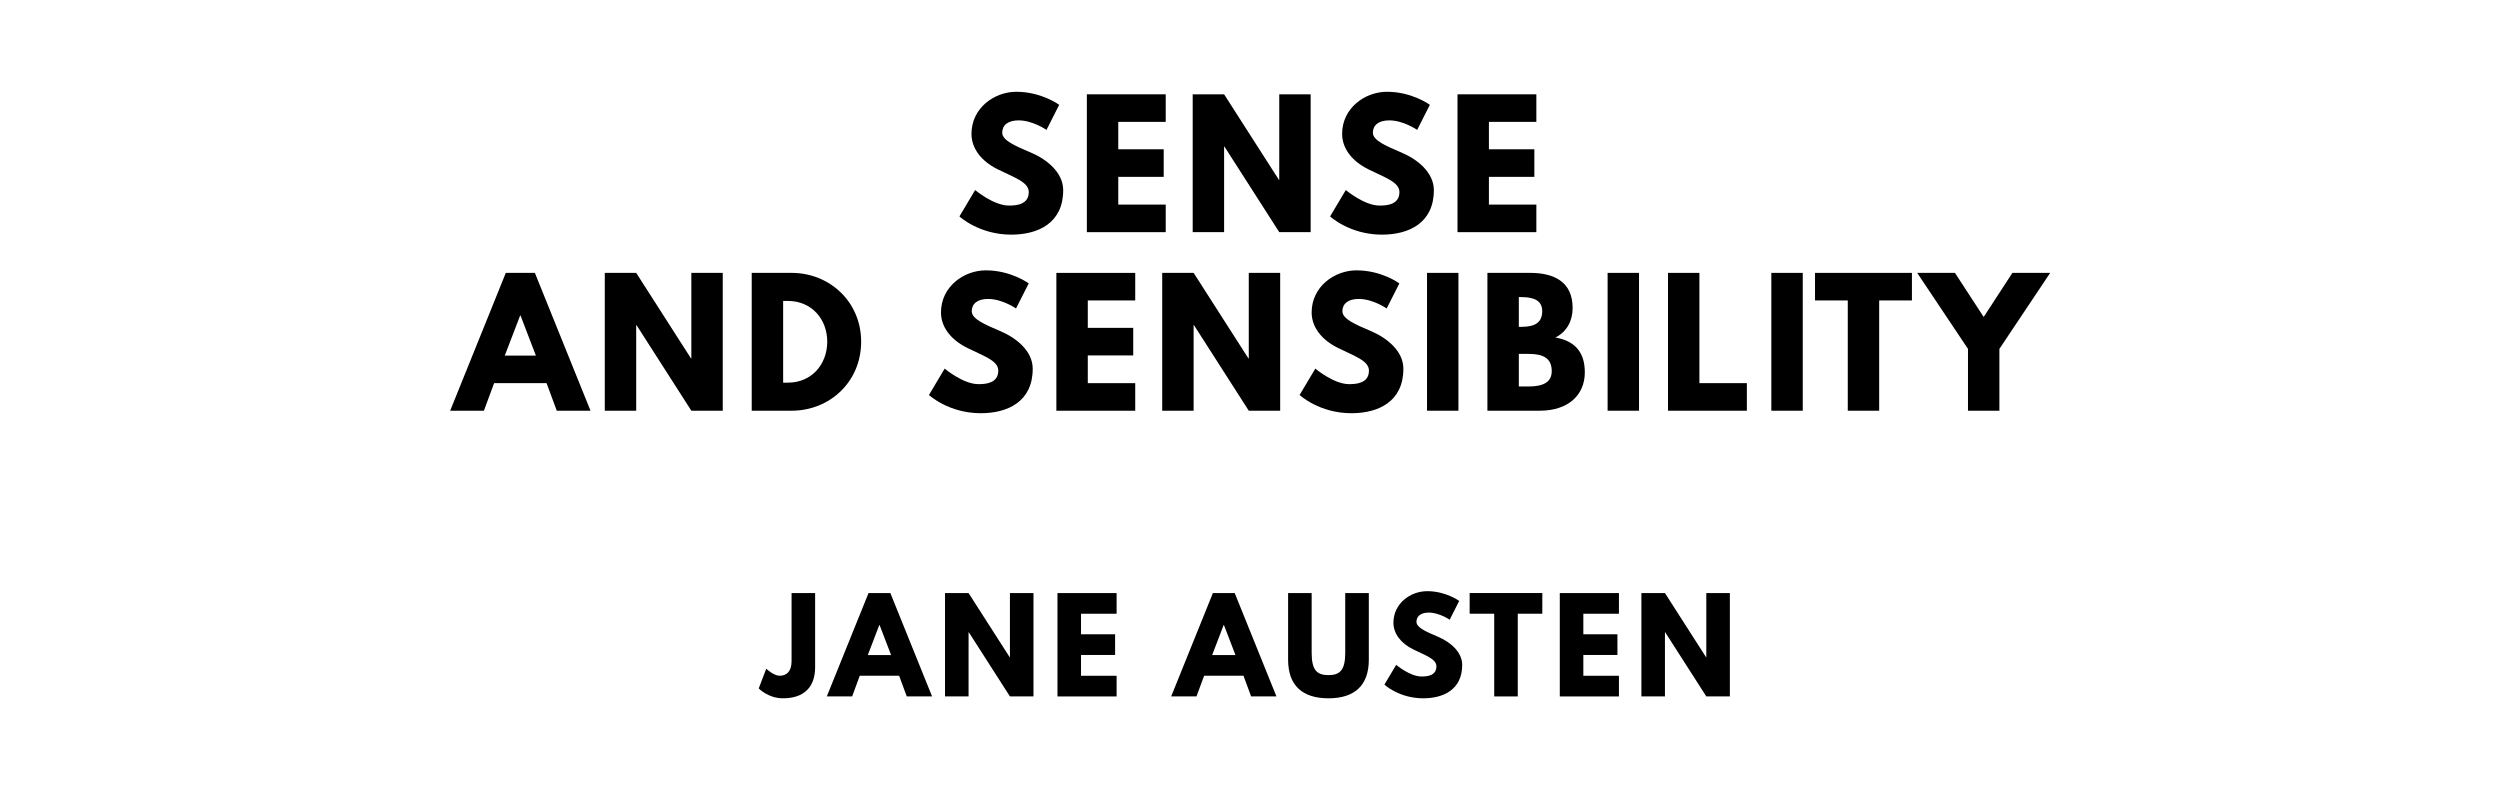
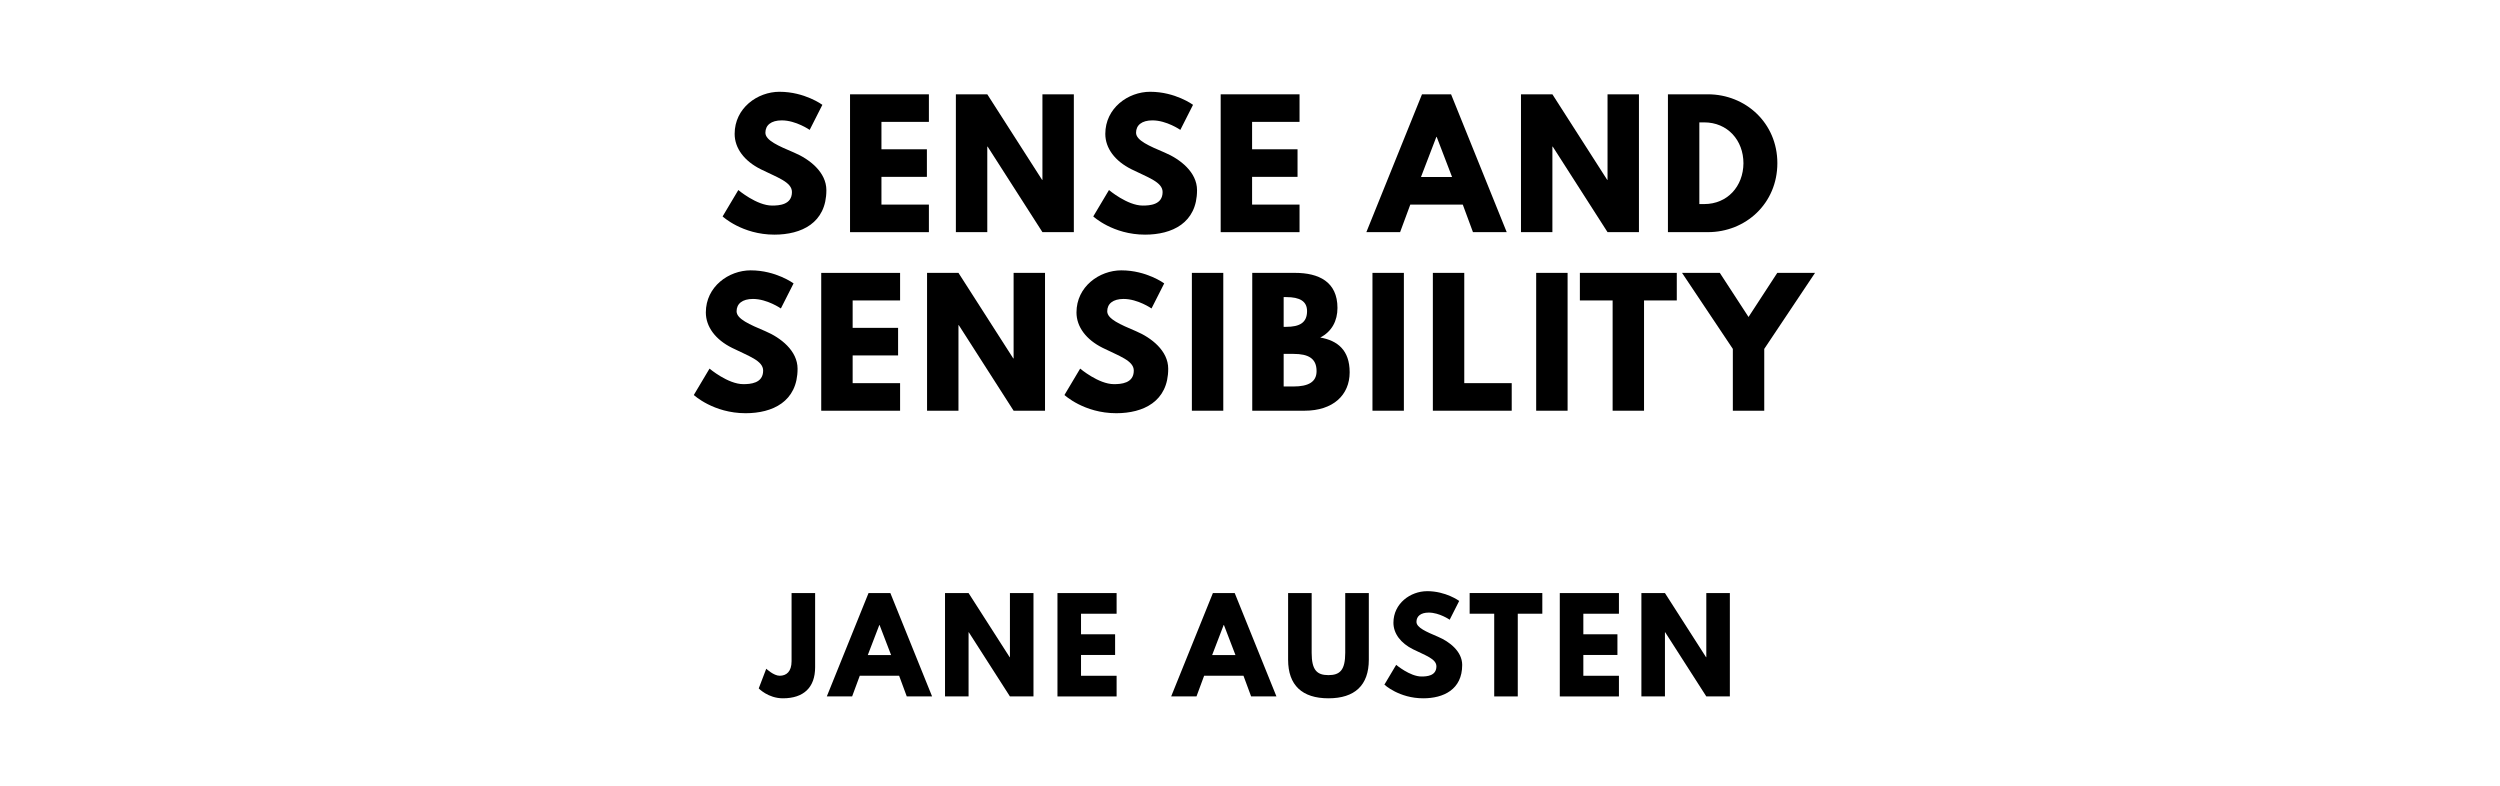
<svg xmlns="http://www.w3.org/2000/svg" version="1.1" viewBox="0 0 1400 440">
-   <g aria-label="SENSE">
-     <path d="M569.20,51.40c14.04,0.00,23.95,7.30,23.95,7.30l-7.11,14.04s-7.67-5.33-15.63-5.33c-5.99,0.00-9.17,2.71-9.17,6.92c0.00,4.30,7.30,7.39,16.09,11.13c8.61,3.65,18.06,10.95,18.06,21.05c0.00,18.43-14.04,24.89-29.10,24.89c-18.06,0.00-29.01-10.20-29.01-10.20l8.80-14.78s10.29,8.70,18.90,8.70c3.84,0.00,11.13-0.37,11.13-7.58c0.00-5.61-8.23-8.14-17.40-12.73c-9.26-4.58-14.69-11.79-14.69-19.84c0.00-14.41,12.73-23.58,25.17-23.58z" />
-     <path d="M652.80,52.81l0.00,15.44l-26.57,0.00l0.00,15.35l25.45,0.00l0.00,15.44l-25.45,0.00l0.00,15.53l26.57,0.00l0.00,15.44l-44.16,0.00l0.00-77.19l44.16,0.00z" />
-     <path d="M685.50,82.09l0.00,47.91l-17.59,0.00l0.00-77.19l17.59,0.00l30.69,47.91l0.19,0.00l0.00-47.91l17.59,0.00l0.00,77.19l-17.59,0.00l-30.69-47.91l-0.19,0.00z" />
-     <path d="M776.77,51.40c14.04,0.00,23.95,7.30,23.95,7.30l-7.11,14.04s-7.67-5.33-15.63-5.33c-5.99,0.00-9.17,2.71-9.17,6.92c0.00,4.30,7.30,7.39,16.09,11.13c8.61,3.65,18.06,10.95,18.06,21.05c0.00,18.43-14.04,24.89-29.10,24.89c-18.06,0.00-29.01-10.20-29.01-10.20l8.80-14.78s10.29,8.70,18.90,8.70c3.84,0.00,11.13-0.37,11.13-7.58c0.00-5.61-8.23-8.14-17.40-12.73c-9.26-4.58-14.69-11.79-14.69-19.84c0.00-14.41,12.73-23.58,25.17-23.58z" />
-     <path d="M860.36,52.81l0.00,15.44l-26.57,0.00l0.00,15.35l25.45,0.00l0.00,15.44l-25.45,0.00l0.00,15.53l26.57,0.00l0.00,15.44l-44.16,0.00l0.00-77.19l44.16,0.00z" />
+   <g aria-label="SENSE AND">
+     <path d="M436.58,51.40c14.04,0.00,23.95,7.30,23.95,7.30l-7.11,14.04s-7.67-5.33-15.63-5.33c-5.99,0.00-9.17,2.71-9.17,6.92c0.00,4.30,7.30,7.39,16.09,11.13c8.61,3.65,18.06,10.95,18.06,21.05c0.00,18.43-14.04,24.89-29.10,24.89c-18.06,0.00-29.01-10.20-29.01-10.20l8.80-14.78s10.29,8.70,18.90,8.70c3.84,0.00,11.13-0.37,11.13-7.58c0.00-5.61-8.23-8.14-17.40-12.73c-9.26-4.58-14.69-11.79-14.69-19.84c0.00-14.41,12.73-23.58,25.17-23.58z" />
+     <path d="M520.18,52.81l0.00,15.44l-26.57,0.00l0.00,15.35l25.45,0.00l0.00,15.44l-25.45,0.00l0.00,15.53l26.57,0.00l0.00,15.44l-44.16,0.00l0.00-77.19l44.16,0.00z" />
+     <path d="M552.88,82.09l0.00,47.91l-17.59,0.00l0.00-77.19l17.59,0.00l30.69,47.91l0.19,0.00l0.00-47.91l17.59,0.00l0.00,77.19l-17.59,0.00l-30.69-47.91l-0.19,0.00z" />
+     <path d="M644.15,51.40c14.04,0.00,23.95,7.30,23.95,7.30l-7.11,14.04s-7.67-5.33-15.63-5.33c-5.99,0.00-9.17,2.71-9.17,6.92c0.00,4.30,7.30,7.39,16.09,11.13c8.61,3.65,18.06,10.95,18.06,21.05c0.00,18.43-14.04,24.89-29.10,24.89c-18.06,0.00-29.01-10.20-29.01-10.20l8.80-14.78s10.29,8.70,18.90,8.70c3.84,0.00,11.13-0.37,11.13-7.58c0.00-5.61-8.23-8.14-17.40-12.73c-9.26-4.58-14.69-11.79-14.69-19.84c0.00-14.41,12.73-23.58,25.17-23.58z" />
+     <path d="M727.74,52.81l0.00,15.44l-26.57,0.00l0.00,15.35l25.45,0.00l0.00,15.44l-25.45,0.00l0.00,15.53l26.57,0.00l0.00,15.44l-44.16,0.00l0.00-77.19l44.16,0.00z" />
+     <path d="M812.60,52.81l31.16,77.19l-18.90,0.00l-5.71-15.44l-29.38,0.00l-5.71,15.44l-18.90,0.00l31.16-77.19l16.28,0.00z  M813.16,99.12l-8.61-22.46l-0.19,0.00l-8.61,22.46l17.40,0.00z" />
+     <path d="M869.34,82.09l0.00,47.91l-17.59,0.00l0.00-77.19l17.59,0.00l30.69,47.91l0.19,0.00l0.00-47.91l17.59,0.00l0.00,77.19l-17.59,0.00l-30.69-47.91l-0.19,0.00z" />
+     <path d="M934.04,52.81l22.36,0.00c21.15,0.00,38.92,16.09,38.92,38.55c0.00,22.55-17.68,38.64-38.92,38.64l-22.36,0.00l0.00-77.19z  M951.63,114.28l2.71,0.00c13.01,0.00,21.89-9.92,21.99-22.83c0.00-12.91-8.89-22.92-21.99-22.92l-2.71,0.00l0.00,45.75z" />
  </g>
-   <g aria-label="AND SENSIBILITY">
-     <path d="M299.53,152.81l31.16,77.19l-18.90,0.00l-5.71-15.44l-29.38,0.00l-5.71,15.44l-18.90,0.00l31.16-77.19l16.28,0.00z  M300.09,199.12l-8.61-22.46l-0.19,0.00l-8.61,22.46l17.40,0.00z" />
-     <path d="M356.27,182.09l0.00,47.91l-17.59,0.00l0.00-77.19l17.59,0.00l30.69,47.91l0.19,0.00l0.00-47.91l17.59,0.00l0.00,77.19l-17.59,0.00l-30.69-47.91l-0.19,0.00z" />
-     <path d="M420.96,152.81l22.36,0.00c21.15,0.00,38.92,16.09,38.92,38.55c0.00,22.55-17.68,38.64-38.92,38.64l-22.36,0.00l0.00-77.19z  M438.56,214.28l2.71,0.00c13.01,0.00,21.89-9.92,21.99-22.83c0.00-12.91-8.89-22.92-21.99-22.92l-2.71,0.00l0.00,45.75z" />
-     <path d="M552.13,151.40c14.04,0.00,23.95,7.30,23.95,7.30l-7.11,14.04s-7.67-5.33-15.63-5.33c-5.99,0.00-9.17,2.71-9.17,6.92c0.00,4.30,7.30,7.39,16.09,11.13c8.61,3.65,18.06,10.95,18.06,21.05c0.00,18.43-14.04,24.89-29.10,24.89c-18.06,0.00-29.01-10.20-29.01-10.20l8.80-14.78s10.29,8.70,18.90,8.70c3.84,0.00,11.13-0.37,11.13-7.58c0.00-5.61-8.23-8.14-17.40-12.73c-9.26-4.58-14.69-11.79-14.69-19.84c0.00-14.41,12.73-23.58,25.17-23.58z" />
-     <path d="M635.73,152.81l0.00,15.44l-26.57,0.00l0.00,15.35l25.45,0.00l0.00,15.44l-25.45,0.00l0.00,15.53l26.57,0.00l0.00,15.44l-44.16,0.00l0.00-77.19l44.16,0.00z" />
-     <path d="M668.43,182.09l0.00,47.91l-17.59,0.00l0.00-77.19l17.59,0.00l30.69,47.91l0.19,0.00l0.00-47.91l17.59,0.00l0.00,77.19l-17.59,0.00l-30.69-47.91l-0.19,0.00z" />
-     <path d="M759.70,151.40c14.04,0.00,23.95,7.30,23.95,7.30l-7.11,14.04s-7.67-5.33-15.63-5.33c-5.99,0.00-9.17,2.71-9.17,6.92c0.00,4.30,7.30,7.39,16.09,11.13c8.61,3.65,18.06,10.95,18.06,21.05c0.00,18.43-14.04,24.89-29.10,24.89c-18.06,0.00-29.01-10.20-29.01-10.20l8.80-14.78s10.29,8.70,18.90,8.70c3.84,0.00,11.13-0.37,11.13-7.58c0.00-5.61-8.23-8.14-17.40-12.73c-9.26-4.58-14.69-11.79-14.69-19.84c0.00-14.41,12.73-23.58,25.17-23.58z" />
-     <path d="M816.72,152.81l0.00,77.19l-17.59,0.00l0.00-77.19l17.59,0.00z" />
-     <path d="M832.95,152.81l23.95,0.00c13.29,0.00,23.77,4.96,23.77,19.65c0.00,7.11-3.09,13.19-9.64,16.56c9.64,1.68,16.47,7.02,16.47,19.46c0.00,12.73-9.26,21.52-25.26,21.52l-29.29,0.00l0.00-77.19z  M850.54,183.03l1.40,0.00c7.58,0.00,11.70-2.34,11.70-8.80c0.00-5.52-4.02-7.86-11.70-7.86l-1.40,0.00l0.00,16.65z  M850.54,216.43l5.52,0.00c8.33,0.00,12.91-2.53,12.91-8.61c0.00-7.11-4.58-9.64-12.91-9.64l-5.52,0.00l0.00,18.25z" />
-     <path d="M917.85,152.81l0.00,77.19l-17.59,0.00l0.00-77.19l17.59,0.00z" />
-     <path d="M951.67,152.81l0.00,61.75l26.57,0.00l0.00,15.44l-44.16,0.00l0.00-77.19l17.59,0.00z" />
-     <path d="M1009.54,152.81l0.00,77.19l-17.59,0.00l0.00-77.19l17.59,0.00z" />
-     <path d="M1016.41,168.25l0.00-15.44l54.27,0.00l0.00,15.44l-18.34,0.00l0.00,61.75l-17.59,0.00l0.00-61.75l-18.34,0.00z" />
-     <path d="M1073.62,152.81l21.15,0.00l16.09,24.70l16.09-24.70l21.15,0.00l-28.44,42.57l0.00,34.62l-17.59,0.00l0.00-34.62z" />
+   <g aria-label="SENSIBILITY">
+     <path d="M420.45,151.40c14.04,0.00,23.95,7.30,23.95,7.30l-7.11,14.04s-7.67-5.33-15.63-5.33c-5.99,0.00-9.17,2.71-9.17,6.92c0.00,4.30,7.30,7.39,16.09,11.13c8.61,3.65,18.06,10.95,18.06,21.05c0.00,18.43-14.04,24.89-29.10,24.89c-18.06,0.00-29.01-10.20-29.01-10.20l8.80-14.78s10.29,8.70,18.90,8.70c3.84,0.00,11.13-0.37,11.13-7.58c0.00-5.61-8.23-8.14-17.40-12.73c-9.26-4.58-14.69-11.79-14.69-19.84c0.00-14.41,12.73-23.58,25.17-23.58z" />
+     <path d="M504.05,152.81l0.00,15.44l-26.57,0.00l0.00,15.35l25.45,0.00l0.00,15.44l-25.45,0.00l0.00,15.53l26.57,0.00l0.00,15.44l-44.16,0.00l0.00-77.19l44.16,0.00z" />
+     <path d="M536.74,182.09l0.00,47.91l-17.59,0.00l0.00-77.19l17.59,0.00l30.69,47.91l0.19,0.00l0.00-47.91l17.59,0.00l0.00,77.19l-17.59,0.00l-30.69-47.91l-0.19,0.00z" />
+     <path d="M628.01,151.40c14.04,0.00,23.95,7.30,23.95,7.30l-7.11,14.04s-7.67-5.33-15.63-5.33c-5.99,0.00-9.17,2.71-9.17,6.92c0.00,4.30,7.30,7.39,16.09,11.13c8.61,3.65,18.06,10.95,18.06,21.05c0.00,18.43-14.04,24.89-29.10,24.89c-18.06,0.00-29.01-10.20-29.01-10.20l8.80-14.78s10.29,8.70,18.90,8.70c3.84,0.00,11.13-0.37,11.13-7.58c0.00-5.61-8.23-8.14-17.40-12.73c-9.26-4.58-14.69-11.79-14.69-19.84c0.00-14.41,12.73-23.58,25.17-23.58z" />
+     <path d="M685.04,152.81l0.00,77.19l-17.59,0.00l0.00-77.19l17.59,0.00z" />
+     <path d="M701.26,152.81l23.95,0.00c13.29,0.00,23.77,4.96,23.77,19.65c0.00,7.11-3.09,13.19-9.64,16.56c9.64,1.68,16.47,7.02,16.47,19.46c0.00,12.73-9.26,21.52-25.26,21.52l-29.29,0.00l0.00-77.19z  M718.85,183.03l1.40,0.00c7.58,0.00,11.70-2.34,11.70-8.80c0.00-5.52-4.02-7.86-11.70-7.86l-1.40,0.00l0.00,16.65z  M718.85,216.43l5.52,0.00c8.33,0.00,12.91-2.53,12.91-8.61c0.00-7.11-4.58-9.64-12.91-9.64l-5.52,0.00l0.00,18.25z" />
+     <path d="M786.17,152.81l0.00,77.19l-17.59,0.00l0.00-77.19l17.59,0.00z" />
+     <path d="M819.99,152.81l0.00,61.75l26.57,0.00l0.00,15.44l-44.16,0.00l0.00-77.19l17.59,0.00z" />
+     <path d="M877.85,152.81l0.00,77.19l-17.59,0.00l0.00-77.19l17.59,0.00z" />
+     <path d="M884.73,168.25l0.00-15.44l54.27,0.00l0.00,15.44l-18.34,0.00l0.00,61.75l-17.59,0.00l0.00-61.75l-18.34,0.00z" />
+     <path d="M941.94,152.81l21.15,0.00l16.09,24.70l16.09-24.70l21.15,0.00l-28.44,42.57l0.00,34.62l-17.59,0.00l0.00-34.62z" />
  </g>
  <g aria-label="JANE AUSTEN">
    <path d="M456.47,332.11l0.00,41.54c0.00,11.37-6.46,17.40-18.04,17.40c-8.28,0.00-13.54-5.54-13.54-5.54l4.21-11.02s4.14,3.93,7.51,3.93c3.79,0.00,6.67-2.32,6.67-8.14l0.00-38.18l13.19,0.00z" />
    <path d="M498.60,332.11l23.37,57.89l-14.18,0.00l-4.28-11.58l-22.04,0.00l-4.28,11.58l-14.18,0.00l23.37-57.89l12.21,0.00z  M499.02,366.84l-6.46-16.84l-0.14,0.00l-6.46,16.84l13.05,0.00z" />
    <path d="M542.40,354.07l0.00,35.93l-13.19,0.00l0.00-57.89l13.19,0.00l23.02,35.93l0.14,0.00l0.00-35.93l13.19,0.00l0.00,57.89l-13.19,0.00l-23.02-35.93l-0.14,0.00z" />
    <path d="M625.30,332.11l0.00,11.58l-19.93,0.00l0.00,11.51l19.09,0.00l0.00,11.58l-19.09,0.00l0.00,11.65l19.93,0.00l0.00,11.58l-33.12,0.00l0.00-57.89l33.12,0.00z" />
    <path d="M691.44,332.11l23.37,57.89l-14.18,0.00l-4.28-11.58l-22.04,0.00l-4.28,11.58l-14.18,0.00l23.37-57.89l12.21,0.00z  M691.86,366.84l-6.46-16.84l-0.14,0.00l-6.46,16.84l13.05,0.00z" />
    <path d="M766.54,332.11l0.00,37.33c0.00,14.32-7.86,21.61-22.60,21.61s-22.60-7.30-22.60-21.61l0.00-37.33l13.19,0.00l0.00,33.47c0.00,9.68,2.95,12.49,9.40,12.49s9.40-2.81,9.40-12.49l0.00-33.47l13.19,0.00z" />
    <path d="M799.19,331.05c10.53,0.00,17.96,5.47,17.96,5.47l-5.33,10.53s-5.75-4.00-11.72-4.00c-4.49,0.00-6.88,2.04-6.88,5.19c0.00,3.23,5.47,5.54,12.07,8.35c6.46,2.74,13.54,8.21,13.54,15.79c0.00,13.82-10.53,18.67-21.82,18.67c-13.54,0.00-21.75-7.65-21.75-7.65l6.60-11.09s7.72,6.53,14.18,6.53c2.88,0.00,8.35-0.28,8.35-5.68c0.00-4.21-6.18-6.11-13.05-9.54c-6.95-3.44-11.02-8.84-11.02-14.88c0.00-10.81,9.54-17.68,18.88-17.68z" />
    <path d="M823.00,343.68l0.00-11.58l40.70,0.00l0.00,11.58l-13.75,0.00l0.00,46.32l-13.19,0.00l0.00-46.32l-13.75,0.00z" />
    <path d="M906.60,332.11l0.00,11.58l-19.93,0.00l0.00,11.51l19.09,0.00l0.00,11.58l-19.09,0.00l0.00,11.65l19.93,0.00l0.00,11.58l-33.12,0.00l0.00-57.89l33.12,0.00z" />
    <path d="M932.37,354.07l0.00,35.93l-13.19,0.00l0.00-57.89l13.19,0.00l23.02,35.93l0.14,0.00l0.00-35.93l13.19,0.00l0.00,57.89l-13.19,0.00l-23.02-35.93l-0.14,0.00z" />
  </g>
</svg>
